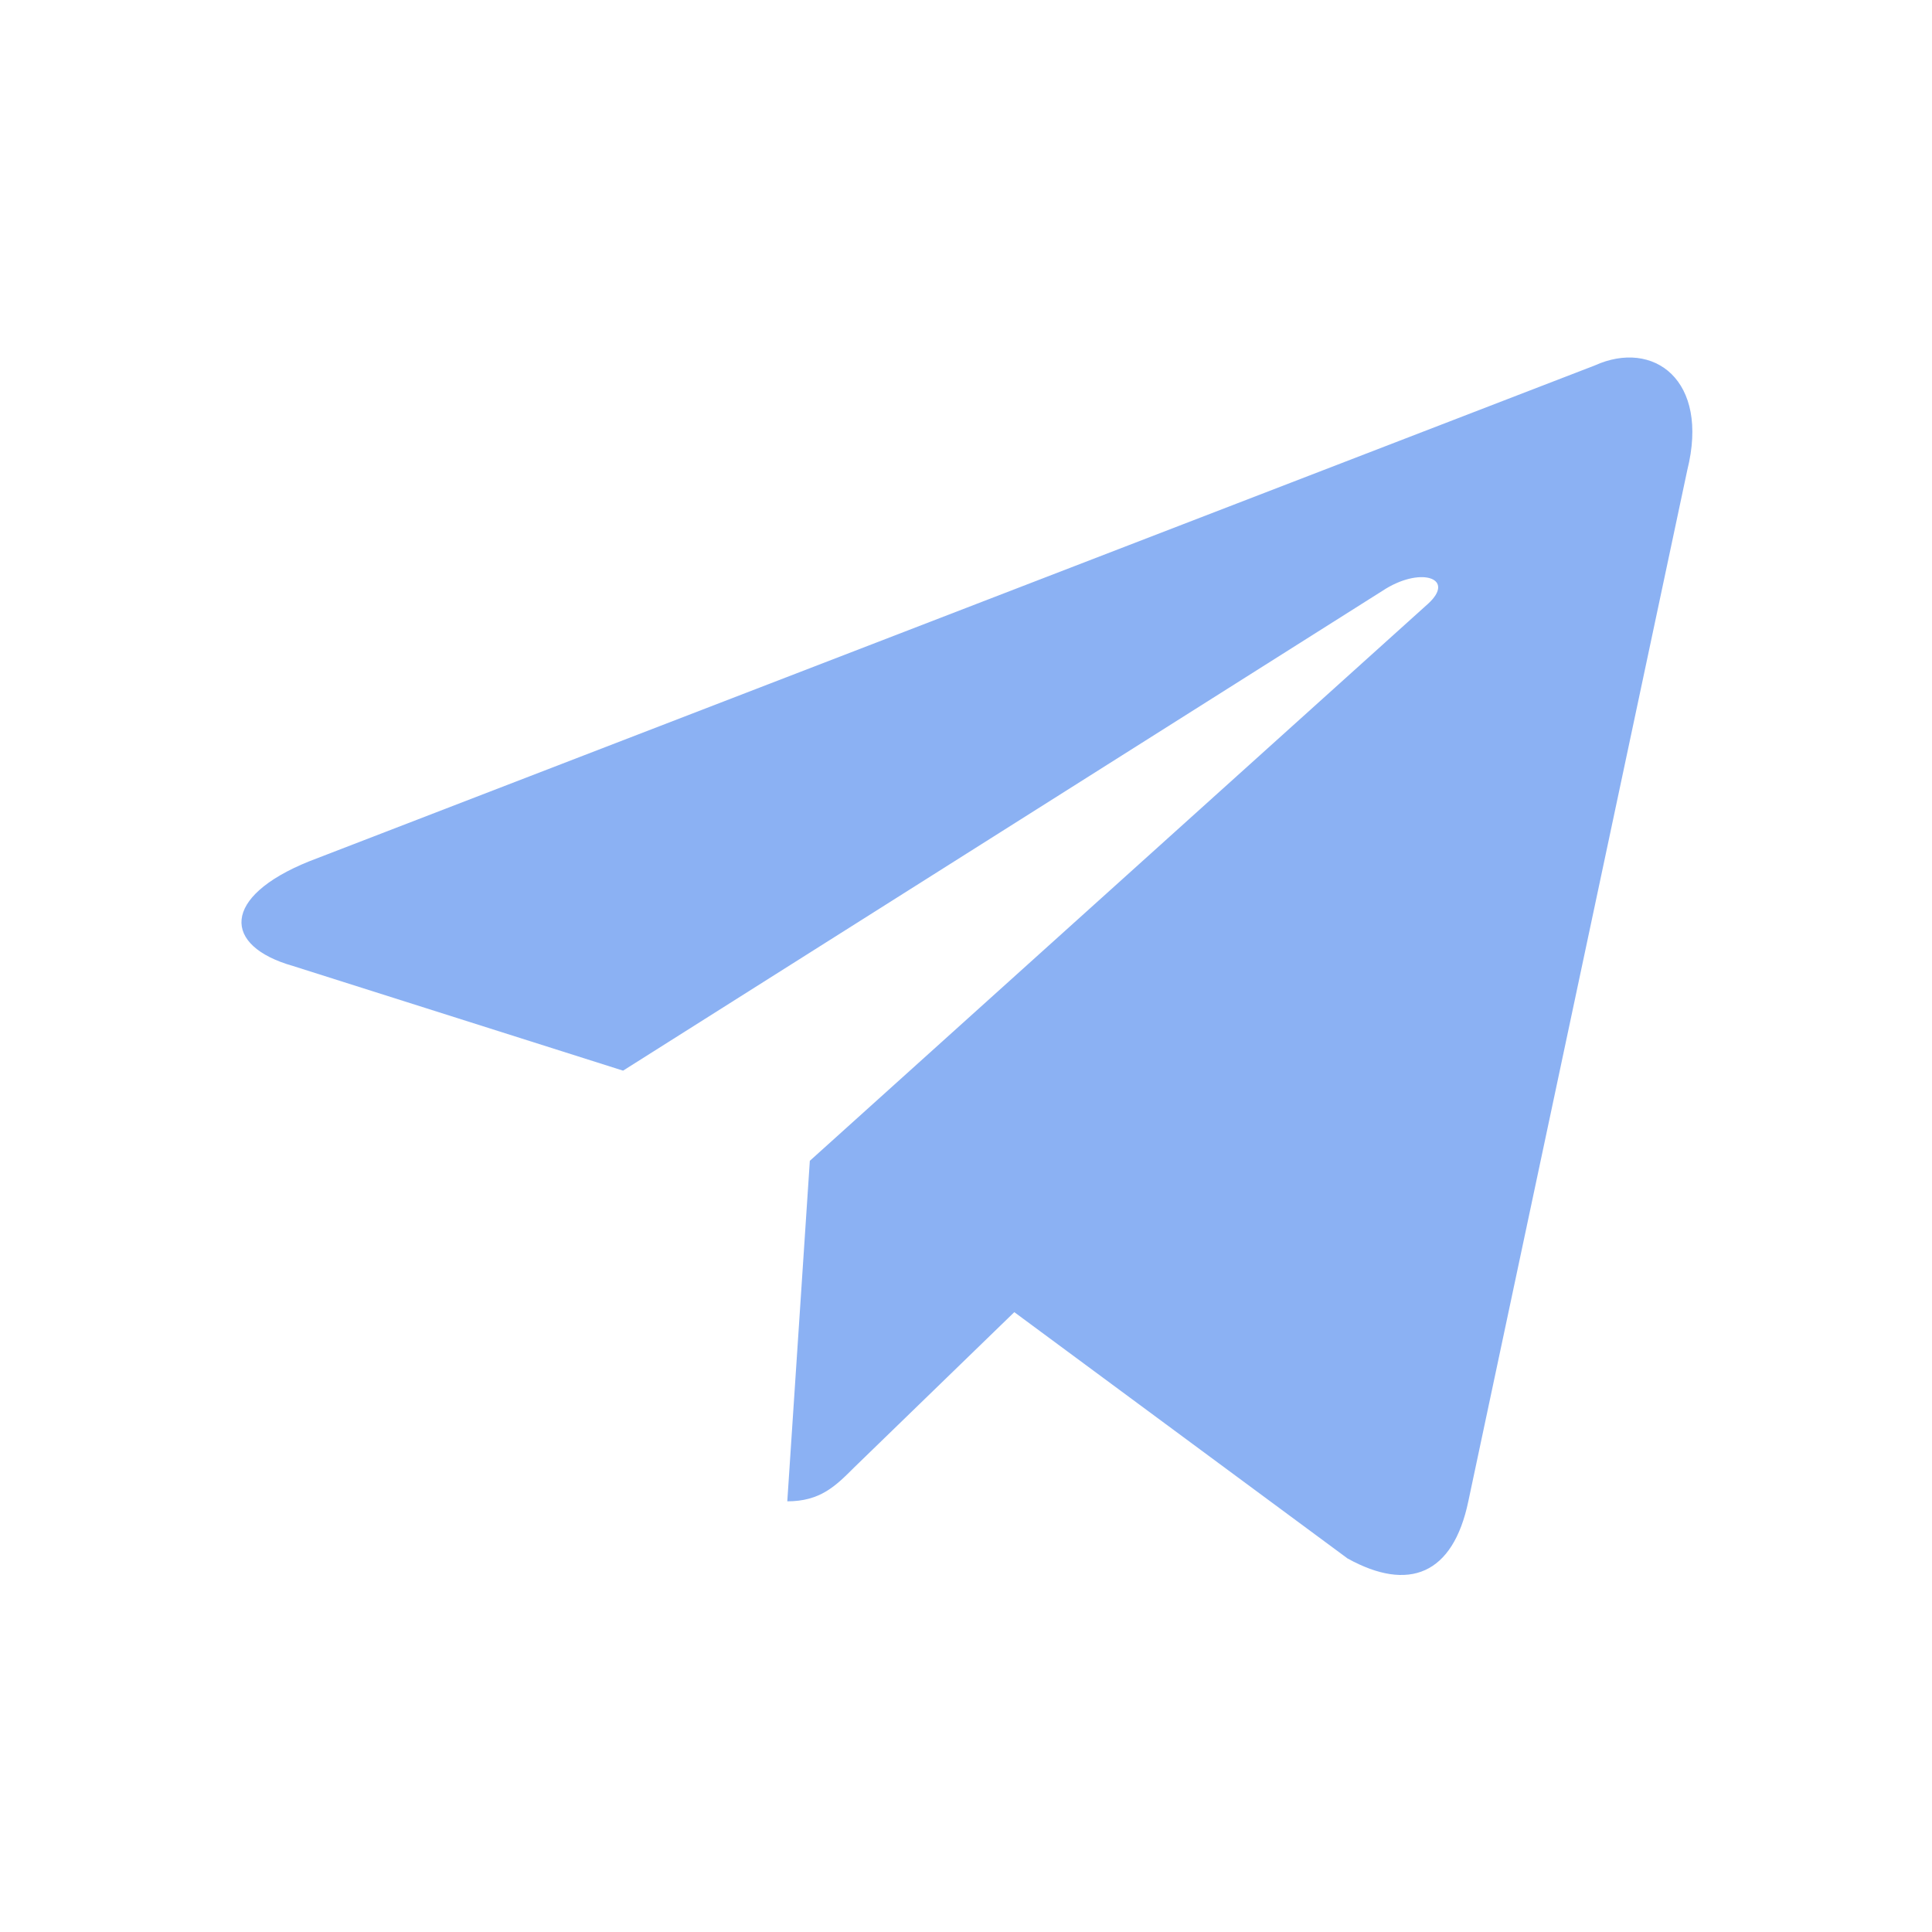
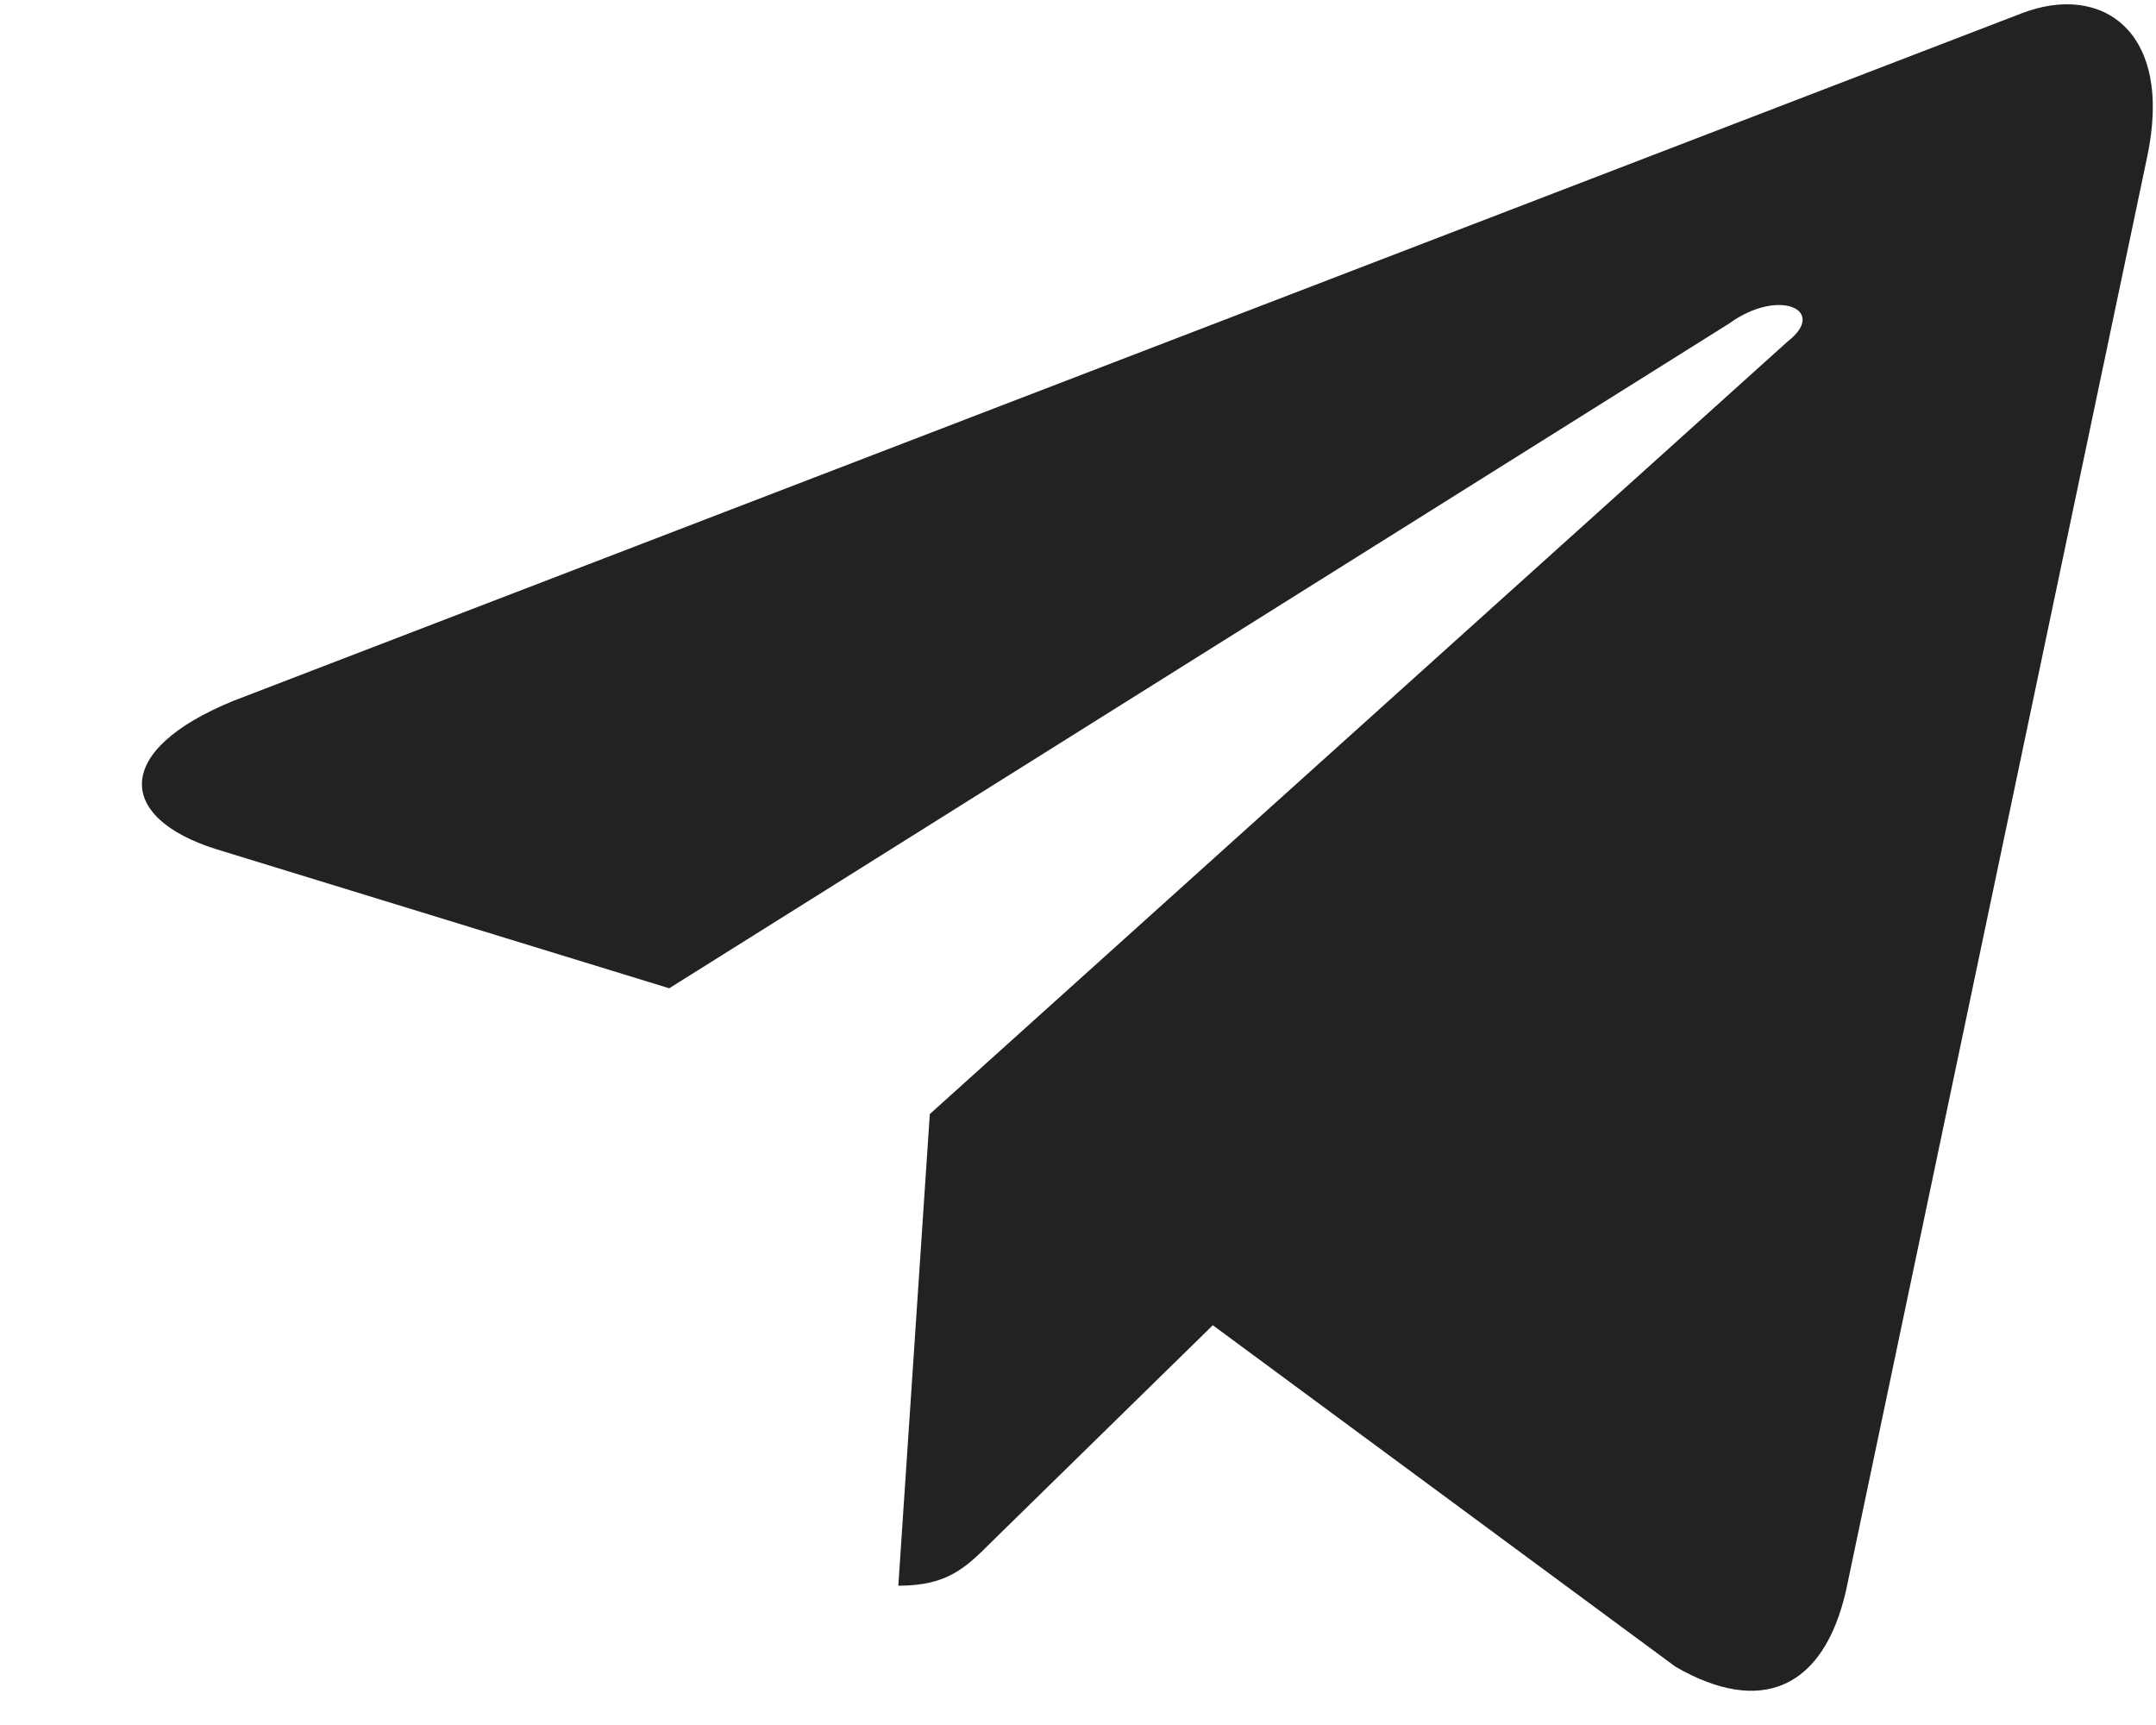
- <svg xmlns="http://www.w3.org/2000/svg" version="1.1" width="24" height="24" viewBox="0 0 24 24">
-   <path fill="rgba(25, 101, 233, 0.5)" d="M9.78,18.65L10.06,14.42L17.74,7.5C18.08,7.19 17.67,7.04 17.22,7.31L7.74,13.3L3.64,12C2.76,11.75 2.75,11.14 3.84,10.7L19.81,4.54C20.54,4.21 21.24,4.72 20.96,5.84L18.24,18.65C18.05,19.56 17.5,19.78 16.74,19.36L12.6,16.3L10.61,18.23C10.38,18.46 10.19,18.65 9.78,18.65Z" />
+ <svg xmlns="http://www.w3.org/2000/svg" width="15" height="12" viewBox="0 0 15 12" fill="none">
+   <path d="M14.938 1.094C15.125 0.219 14.625 -0.125 14.062 0.094L1.625 4.875C0.781 5.219 0.812 5.688 1.5 5.906L4.656 6.875L12.031 2.25C12.375 2 12.719 2.156 12.438 2.375L6.469 7.75L6.25 11.031C6.594 11.031 6.719 10.906 6.906 10.719L8.438 9.219L11.656 11.594C12.25 11.938 12.688 11.75 12.844 11.062L14.938 1.094Z" fill="#222222" />
</svg>
